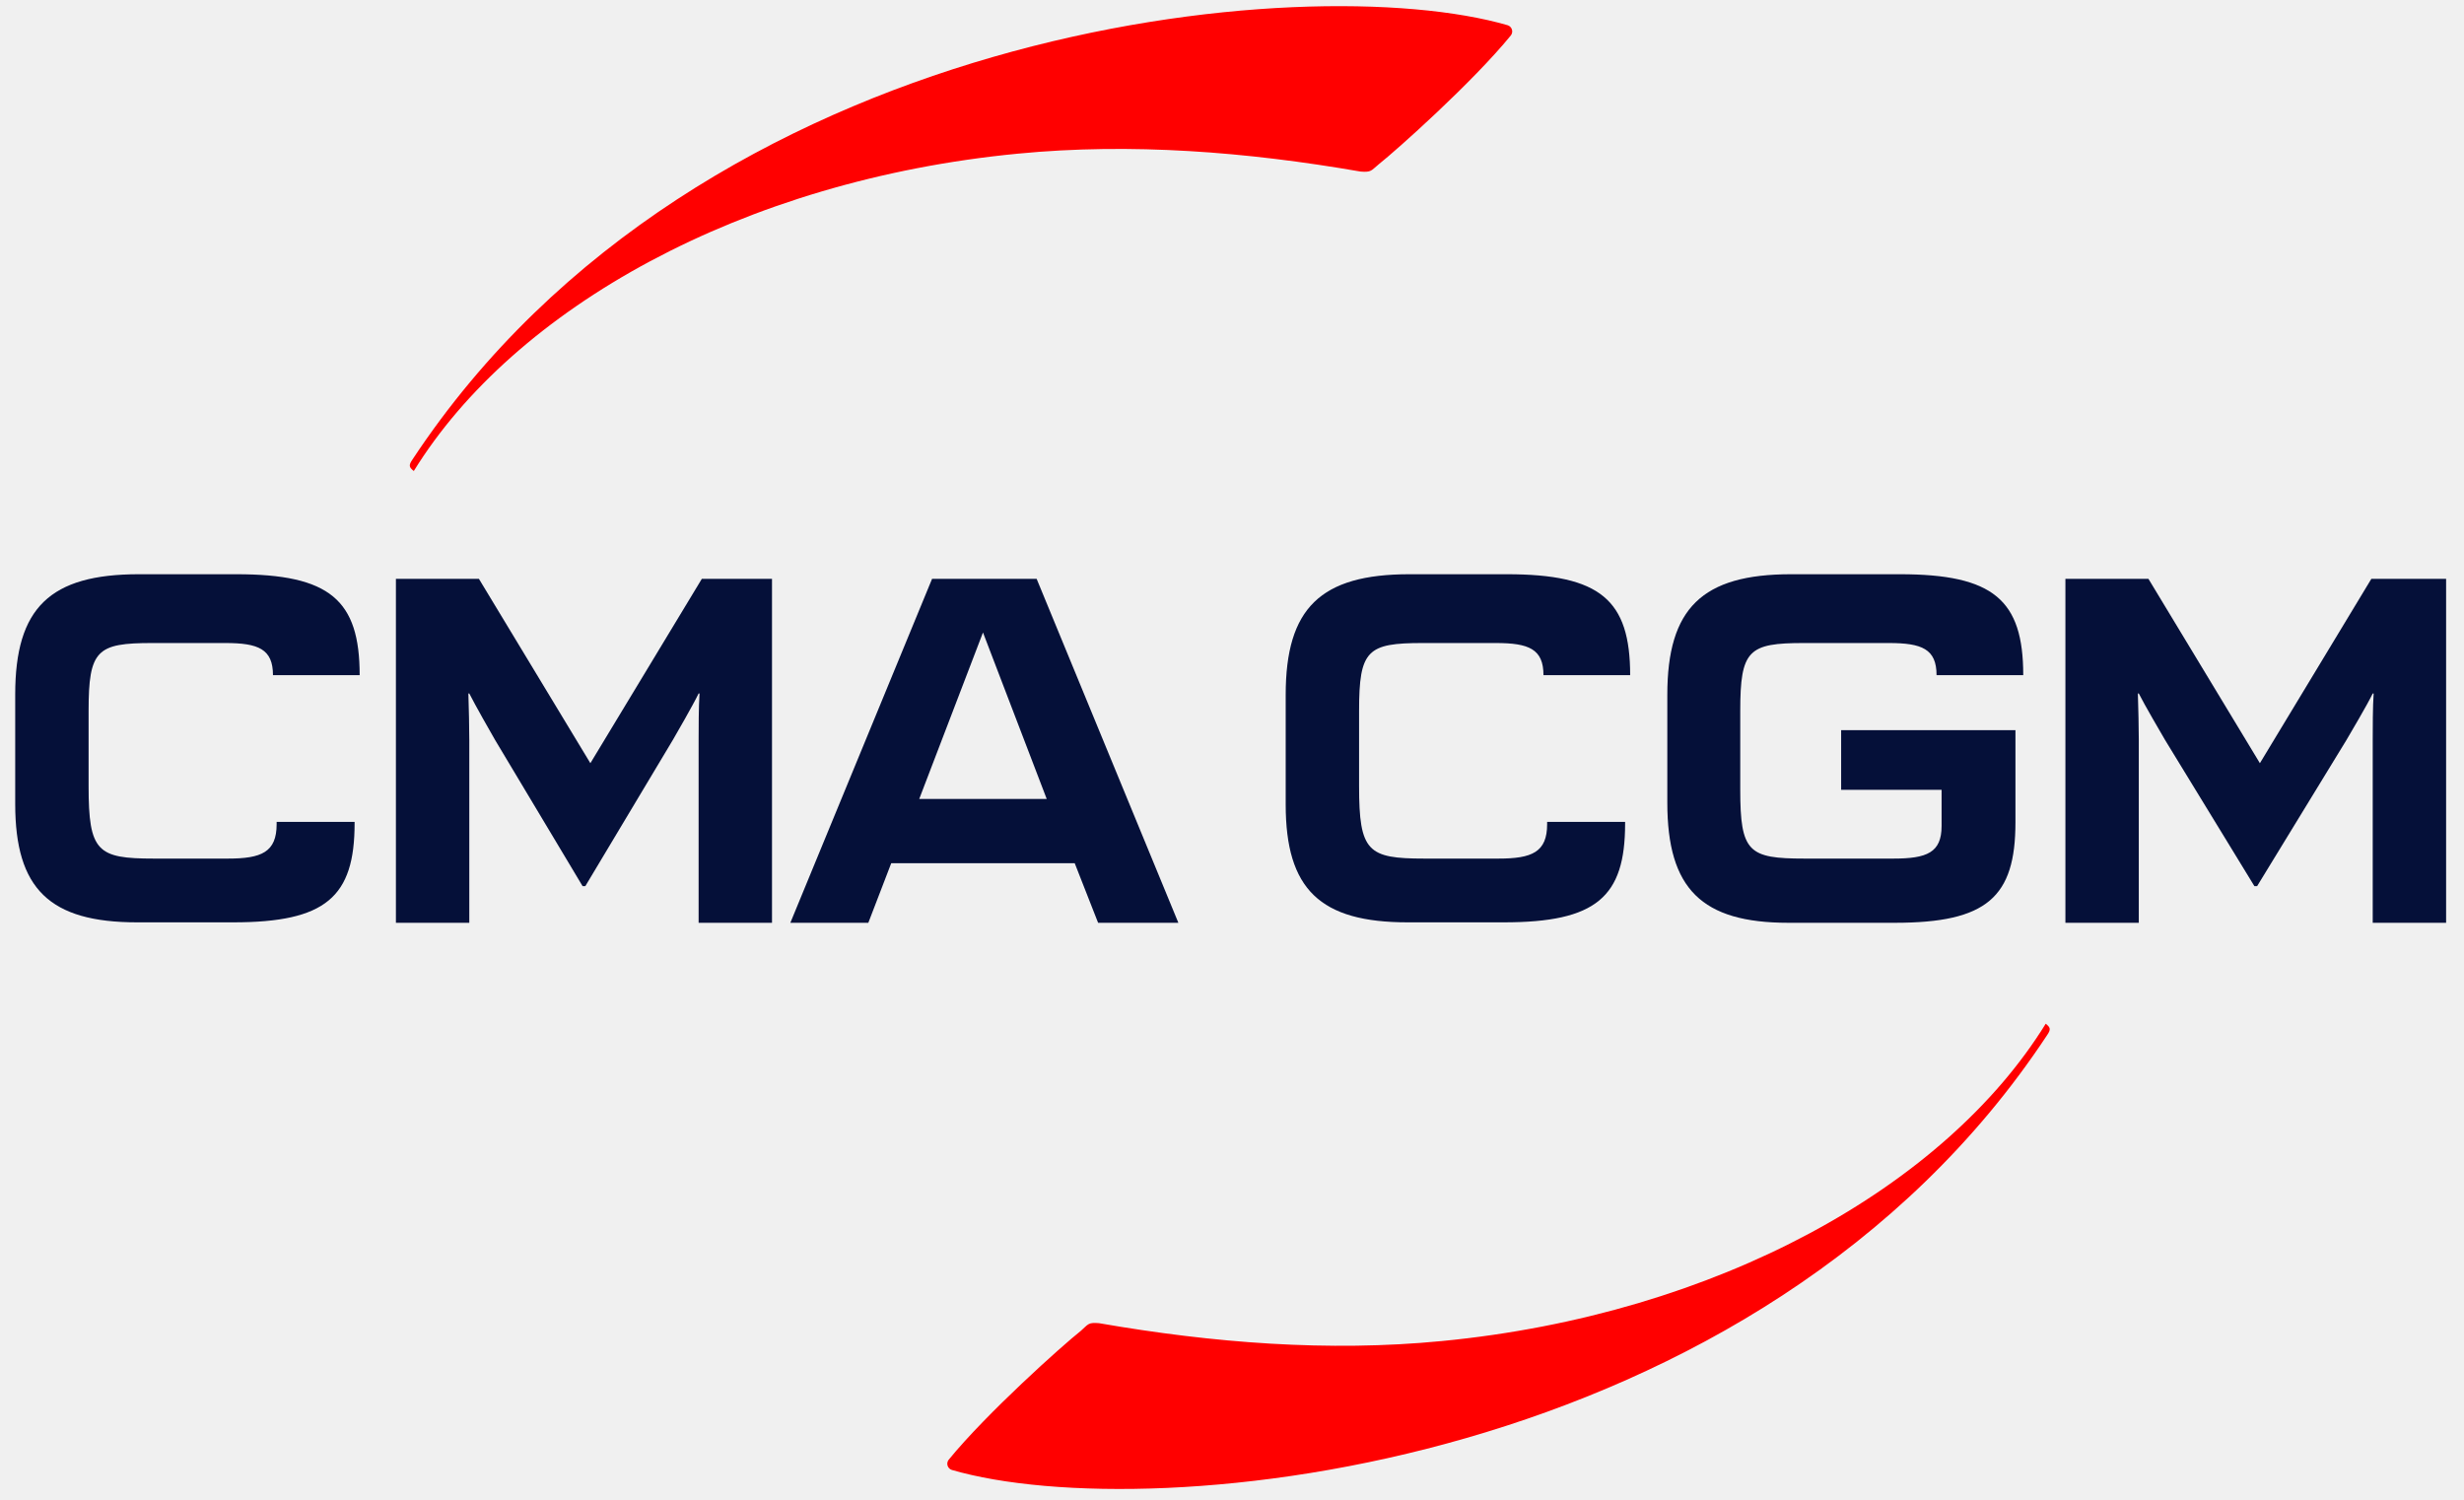
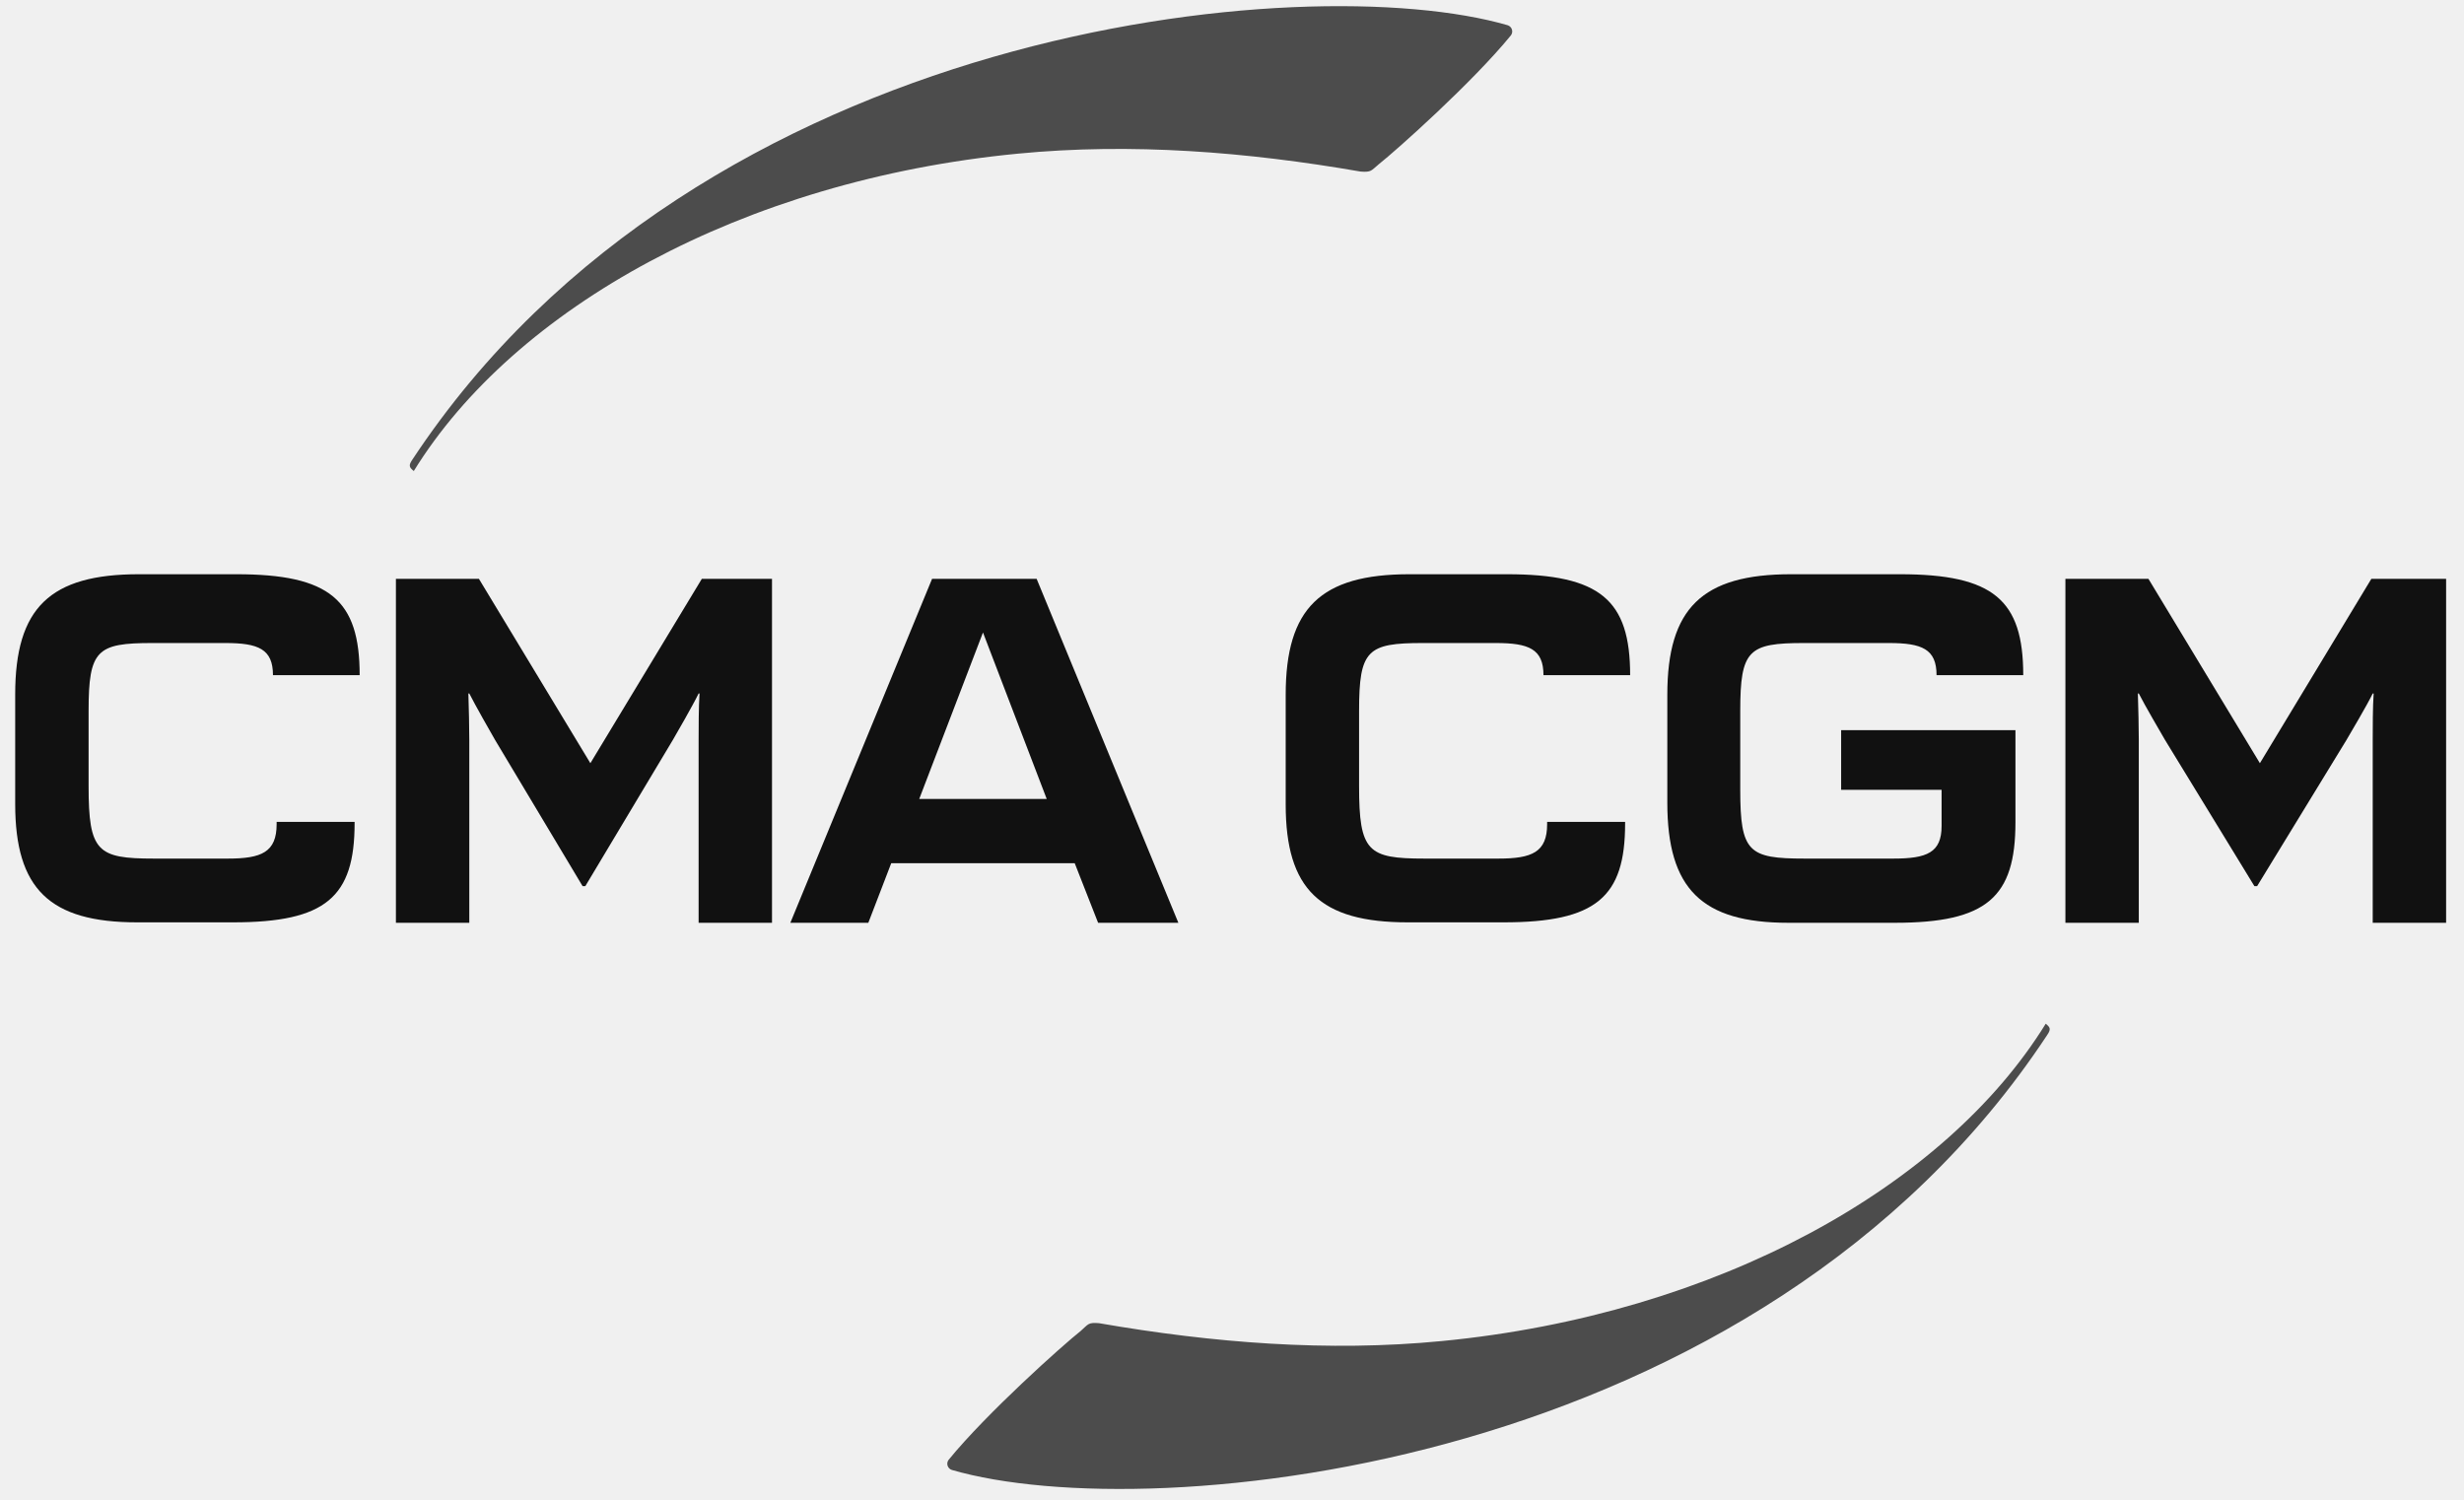
<svg xmlns="http://www.w3.org/2000/svg" width="115" height="70" viewBox="0 0 115 70" fill="none">
-   <g clip-path="url(#clip0_68_2705)">
-     <path d="M64.353 7.664C65.166 7.022 68.741 3.832 70.518 1.649C70.646 1.477 70.561 1.242 70.368 1.178C61.013 -1.541 32.692 1.092 19.249 21.45C19.056 21.728 19.099 21.814 19.313 21.985C24.001 14.386 34.64 8.413 47.505 7.172C52.793 6.658 58.187 7.086 63.496 8.007C64.01 8.049 63.989 7.964 64.353 7.664Z" fill="#FF0000" />
-     <path d="M51.251 43.072H54.997L48.382 27.017H43.502L36.887 43.072H40.526L41.596 40.289H50.159L51.251 43.072ZM42.902 37.292L45.878 29.521L48.853 37.292H42.902Z" fill="#051039" />
-     <path d="M27.319 41.359L31.407 34.53C31.557 34.273 32.349 32.903 32.606 32.368H32.649C32.606 32.968 32.606 34.038 32.606 34.53V43.072H36.031V27.017H32.756L27.554 35.622L22.352 27.017H18.478V43.072H21.903V34.53C21.903 34.038 21.881 32.989 21.86 32.368H21.903C22.16 32.882 22.952 34.273 23.102 34.53L27.19 41.359H27.319Z" fill="#051039" />
-     <path d="M105.345 41.359L109.52 34.53C109.669 34.273 110.483 32.903 110.74 32.368H110.783C110.74 32.968 110.74 34.038 110.74 34.53V43.072H114.165V27.017H110.676L105.474 35.622L100.272 27.017H96.397V43.072H99.822V34.53C99.822 34.038 99.801 32.989 99.779 32.368H99.822C100.079 32.882 100.893 34.273 101.043 34.53L105.217 41.359H105.345Z" fill="#051039" />
-     <path d="M16.55 38.362H12.911V38.469C12.911 39.775 12.205 40.074 10.642 40.074H7.174C4.541 40.074 4.135 39.753 4.135 36.692V33.181C4.135 30.334 4.52 30.013 7.11 30.013H10.514C12.055 30.013 12.74 30.291 12.74 31.512H16.786C16.786 28.001 15.395 26.802 11.027 26.802H6.489C2.336 26.802 0.71 28.365 0.71 32.411V37.527C0.71 41.487 2.315 43.05 6.404 43.05H10.878C15.202 43.05 16.55 41.872 16.55 38.426V38.362Z" fill="#051039" />
-     <path d="M75.847 38.362H72.208V38.469C72.208 39.775 71.501 40.074 69.939 40.074H66.471C63.838 40.074 63.431 39.753 63.431 36.692V33.181C63.431 30.334 63.816 30.013 66.407 30.013H69.81C71.352 30.013 72.037 30.291 72.037 31.512H76.083C76.083 28.001 74.691 26.802 70.324 26.802H65.786C61.633 26.802 60.006 28.386 60.006 32.432V37.548C60.006 41.508 61.612 43.05 65.7 43.05H70.174C74.499 43.05 75.847 41.872 75.847 38.447V38.362Z" fill="#051039" />
-     <path d="M90.618 36.863V38.554C90.618 39.796 89.933 40.074 88.371 40.074H84.218C81.606 40.074 81.221 39.775 81.221 36.863V33.181C81.221 30.334 81.606 30.013 84.196 30.013H88.157C89.698 30.013 90.383 30.291 90.383 31.512H94.429C94.429 28.001 93.037 26.802 88.67 26.802H83.597C79.444 26.802 77.817 28.386 77.817 32.432V37.463C77.817 41.487 79.423 43.071 83.469 43.071H88.435C92.738 43.071 94.065 41.872 94.065 38.383V34.08H85.93V36.863H90.618Z" fill="#051039" />
-     <path d="M50.438 62.123C49.624 62.765 46.05 65.955 44.273 68.138C44.144 68.31 44.23 68.545 44.423 68.609C53.777 71.328 82.099 68.674 95.542 48.316C95.735 48.038 95.692 47.952 95.478 47.781C90.79 55.38 80.15 61.352 67.285 62.594C61.998 63.108 56.603 62.68 51.294 61.759C50.78 61.716 50.802 61.802 50.438 62.123Z" fill="#FF0000" />
+   <g clip-path="url(#clip0_6003_189)">
+     <path d="M64.353 7.664C65.166 7.022 68.741 3.832 70.518 1.649C70.646 1.477 70.561 1.242 70.368 1.178C61.013 -1.541 32.692 1.092 19.248 21.45C19.056 21.728 19.099 21.814 19.313 21.985C24.001 14.386 34.64 8.413 47.505 7.172C52.793 6.658 58.187 7.086 63.496 8.007C64.01 8.049 63.989 7.964 64.353 7.664Z" fill="#4C4C4C" />
+     <path d="M51.251 43.072H54.997L48.382 27.017H43.502L36.887 43.072H40.526L41.596 40.289H50.159L51.251 43.072ZM42.902 37.292L45.878 29.521L48.853 37.292H42.902Z" fill="#111111" />
+     <path d="M27.319 41.359L31.407 34.53C31.557 34.273 32.349 32.903 32.606 32.368H32.649C32.606 32.968 32.606 34.038 32.606 34.53V43.072H36.031V27.017H32.756L27.554 35.622L22.352 27.017H18.478V43.072H21.903V34.53C21.903 34.038 21.881 32.989 21.86 32.368H21.903C22.16 32.882 22.952 34.273 23.102 34.53L27.19 41.359H27.319Z" fill="#111111" />
+     <path d="M105.345 41.359L109.52 34.53C109.669 34.273 110.483 32.903 110.74 32.368H110.783C110.74 32.968 110.74 34.038 110.74 34.53V43.072H114.165V27.017H110.676L105.474 35.622L100.272 27.017H96.397V43.072H99.822V34.53C99.822 34.038 99.801 32.989 99.779 32.368H99.822C100.079 32.882 100.893 34.273 101.042 34.53L105.217 41.359H105.345Z" fill="#111111" />
+     <path d="M16.55 38.362H12.911V38.469C12.911 39.775 12.205 40.074 10.642 40.074H7.174C4.541 40.074 4.135 39.753 4.135 36.692V33.181C4.135 30.334 4.52 30.013 7.11 30.013H10.514C12.055 30.013 12.74 30.291 12.74 31.512H16.786C16.786 28.001 15.395 26.802 11.027 26.802H6.489C2.336 26.802 0.709 28.365 0.709 32.411V37.527C0.709 41.487 2.315 43.05 6.404 43.05H10.878C15.202 43.05 16.55 41.872 16.55 38.426V38.362Z" fill="#111111" />
+     <path d="M75.847 38.362H72.208V38.469C72.208 39.775 71.501 40.074 69.939 40.074H66.471C63.838 40.074 63.431 39.753 63.431 36.692V33.181C63.431 30.334 63.816 30.013 66.407 30.013H69.81C71.352 30.013 72.037 30.291 72.037 31.512H76.082C76.082 28.001 74.691 26.802 70.324 26.802H65.786C61.633 26.802 60.006 28.386 60.006 32.432V37.548C60.006 41.508 61.612 43.05 65.7 43.05H70.174C74.499 43.05 75.847 41.872 75.847 38.447V38.362Z" fill="#111111" />
+     <path d="M90.618 36.863V38.554C90.618 39.796 89.933 40.074 88.371 40.074H84.218C81.606 40.074 81.221 39.775 81.221 36.863V33.181C81.221 30.334 81.606 30.013 84.196 30.013H88.157C89.698 30.013 90.383 30.291 90.383 31.512H94.429C94.429 28.001 93.037 26.802 88.67 26.802H83.597C79.444 26.802 77.817 28.386 77.817 32.432V37.463C77.817 41.487 79.423 43.071 83.469 43.071H88.435C92.738 43.071 94.065 41.872 94.065 38.383V34.08H85.93V36.863H90.618Z" fill="#111111" />
+     <path d="M50.438 62.123C49.624 62.765 46.05 65.955 44.273 68.138C44.144 68.31 44.23 68.545 44.423 68.609C53.777 71.328 82.098 68.674 95.542 48.316C95.734 48.038 95.692 47.952 95.478 47.781C90.79 55.38 80.15 61.352 67.285 62.594C61.998 63.108 56.603 62.68 51.294 61.759C50.78 61.716 50.802 61.802 50.438 62.123Z" fill="#4C4C4C" />
  </g>
  <defs>
-     <clipPath id="clip0_68_2705">
-       <rect width="114.74" height="70" fill="white" transform="translate(0.0242004)" />
+     <clipPath id="clip0_6003_189">
+       <rect width="114.74" height="70" fill="white" transform="translate(0.0241699)" />
    </clipPath>
  </defs>
</svg>
